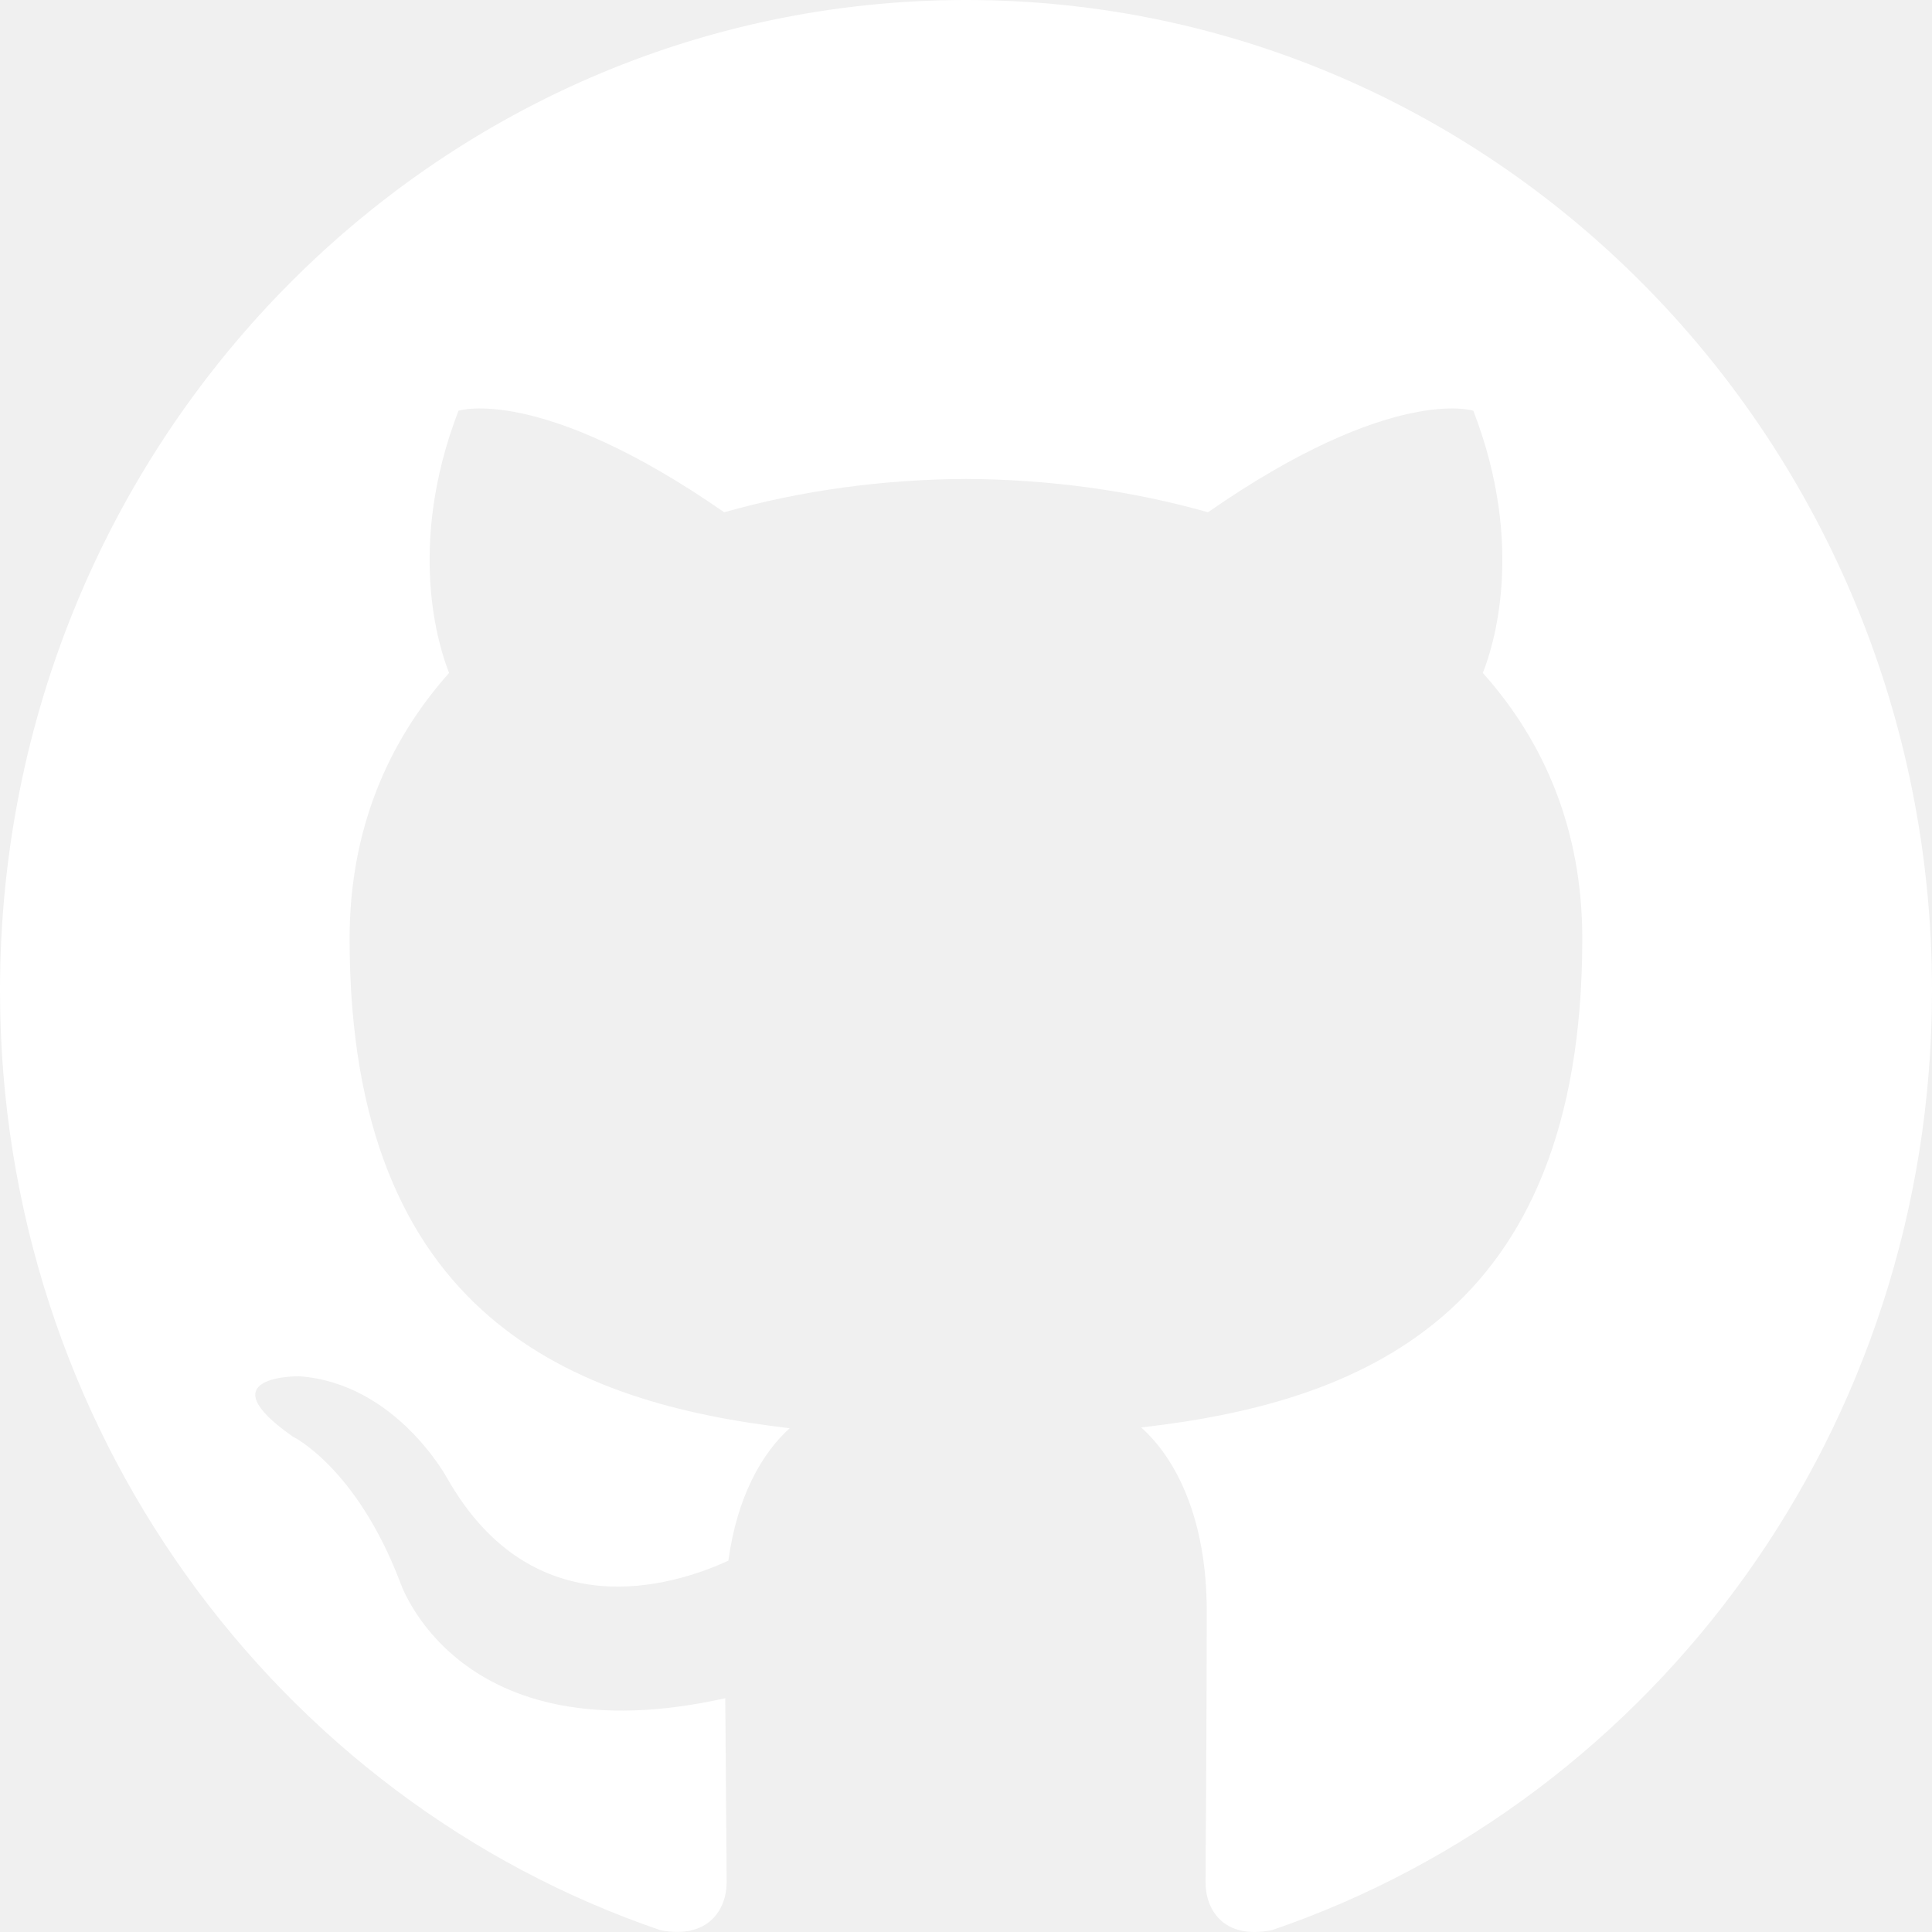
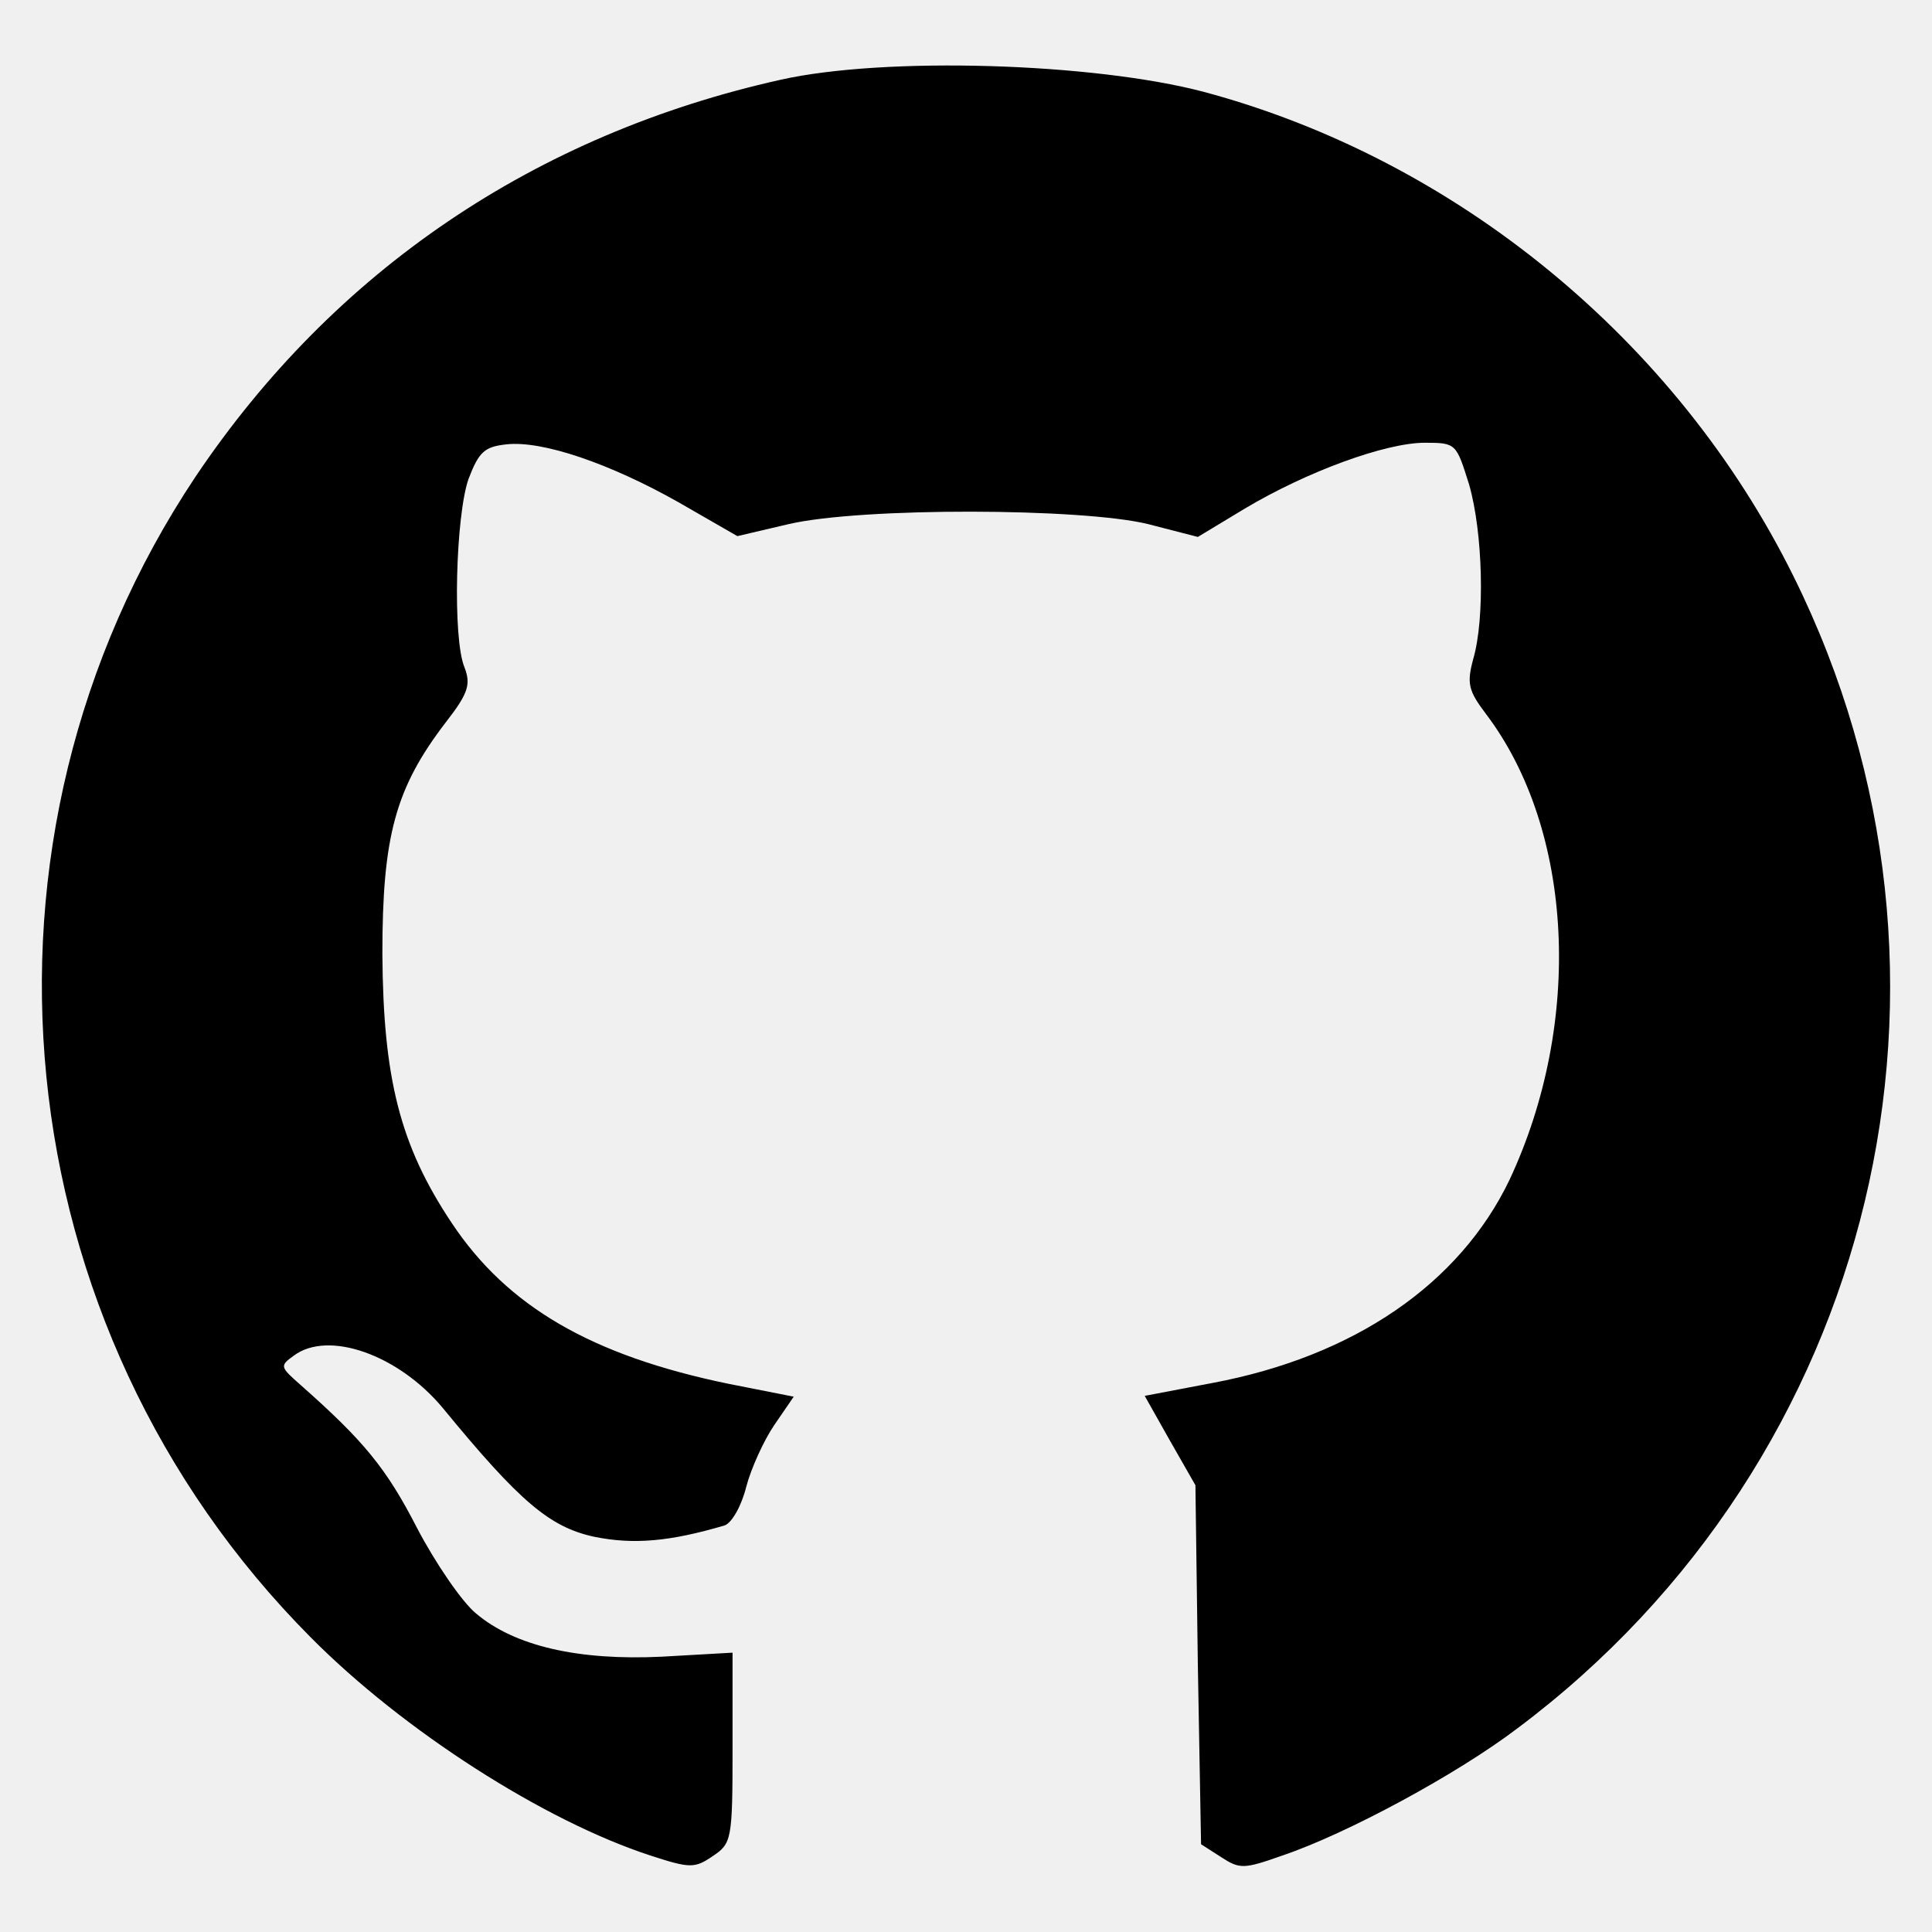
- <svg xmlns="http://www.w3.org/2000/svg" width="800px" height="800px" viewBox="0 0 20 20" version="1.1" fill="#000000">
-   <g id="SVGRepo_bgCarrier" stroke-width="0" />
-   <g id="SVGRepo_tracerCarrier" stroke-linecap="round" stroke-linejoin="round" />
-   <g id="SVGRepo_iconCarrier">
-     <defs> </defs>
-     <g id="Page-1" stroke="none" stroke-width="1" fill="none" fill-rule="evenodd">
-       <g id="Dribbble-Light-Preview" transform="translate(-140, -7559)" fill="#ffffff">
-         <g id="icons" transform="translate(56, 160)">
-           <path d="M94,7399 C99.523,7399 104,7403.59 104,7409.253 C104,7413.782 101.138,7417.624 97.167,7418.981 C96.66,7419.082 96.48,7418.762 96.48,7418.489 C96.48,7418.151 96.492,7417.047 96.492,7415.675 C96.492,7414.719 96.172,7414.095 95.813,7413.777 C98.04,7413.523 100.38,7412.656 100.38,7408.718 C100.38,7407.598 99.992,7406.684 99.35,7405.966 C99.454,7405.707 99.797,7404.664 99.252,7403.252 C99.252,7403.252 98.414,7402.977 96.505,7404.303 C95.706,7404.076 94.85,7403.962 94,7403.958 C93.15,7403.962 92.295,7404.076 91.497,7404.303 C89.586,7402.977 88.746,7403.252 88.746,7403.252 C88.203,7404.664 88.546,7405.707 88.649,7405.966 C88.01,7406.684 87.619,7407.598 87.619,7408.718 C87.619,7412.646 89.954,7413.526 92.175,7413.785 C91.889,7414.041 91.63,7414.493 91.54,7415.156 C90.97,7415.418 89.522,7415.871 88.63,7414.304 C88.63,7414.304 88.101,7413.319 87.097,7413.247 C87.097,7413.247 86.122,7413.234 87.029,7413.87 C87.029,7413.87 87.684,7414.185 88.139,7415.37 C88.139,7415.37 88.726,7417.2 91.508,7416.58 C91.513,7417.437 91.522,7418.245 91.522,7418.489 C91.522,7418.76 91.338,7419.077 90.839,7418.982 C86.865,7417.627 84,7413.783 84,7409.253 C84,7403.59 88.478,7399 94,7399" id="github-[#142]"> </path>
-         </g>
-       </g>
-     </g>
+ <svg xmlns="http://www.w3.org/2000/svg" version="1.0" width="240pt" height="240pt" viewBox="0 0 240 240" preserveAspectRatio="xMidYMid meet">
+   <g transform="translate(0,240) scale(0.1,-0.1)" fill="#000000" stroke="none">
+     <path d="M970 2301 c-305 -68 -555 -237 -727 -493 -301 -451 -241 -1056 143 -1442 115 -116 290 -228 422 -271 49 -16 55 -16 77 -1 24 16 25 20 25 135 l0 118 -88 -5 c-103 -5 -183 13 -231 54 -17 14 -50 62 -73 106 -38 74 -66 108 -144 177 -26 23 -27 24 -9 37 43 32 130 1 185 -65 96 -117 133 -148 188 -160 49 -10 94 -6 162 14 9 3 21 24 27 48 6 23 22 58 35 77 l24 35 -81 16 c-170 35 -275 96 -344 200 -64 96 -85 179 -86 334 0 146 16 206 79 288 28 36 31 47 23 68 -15 36 -11 188 5 234 13 34 20 40 47 43 45 5 129 -24 214 -72 l73 -42 64 15 c91 21 364 20 446 0 l62 -16 58 35 c77 46 175 82 224 82 39 0 39 -1 55 -52 17 -59 20 -166 5 -217 -8 -30 -6 -39 16 -68 109 -144 121 -383 29 -579 -62 -129 -193 -219 -369 -252 l-84 -16 31 -55 32 -56 3 -223 4 -223 25 -16 c23 -15 28 -15 76 2 80 27 217 101 292 158 446 334 590 933 343 1431 -145 293 -419 518 -733 602 -137 36 -395 44 -525 15z" />
  </g>
</svg>
